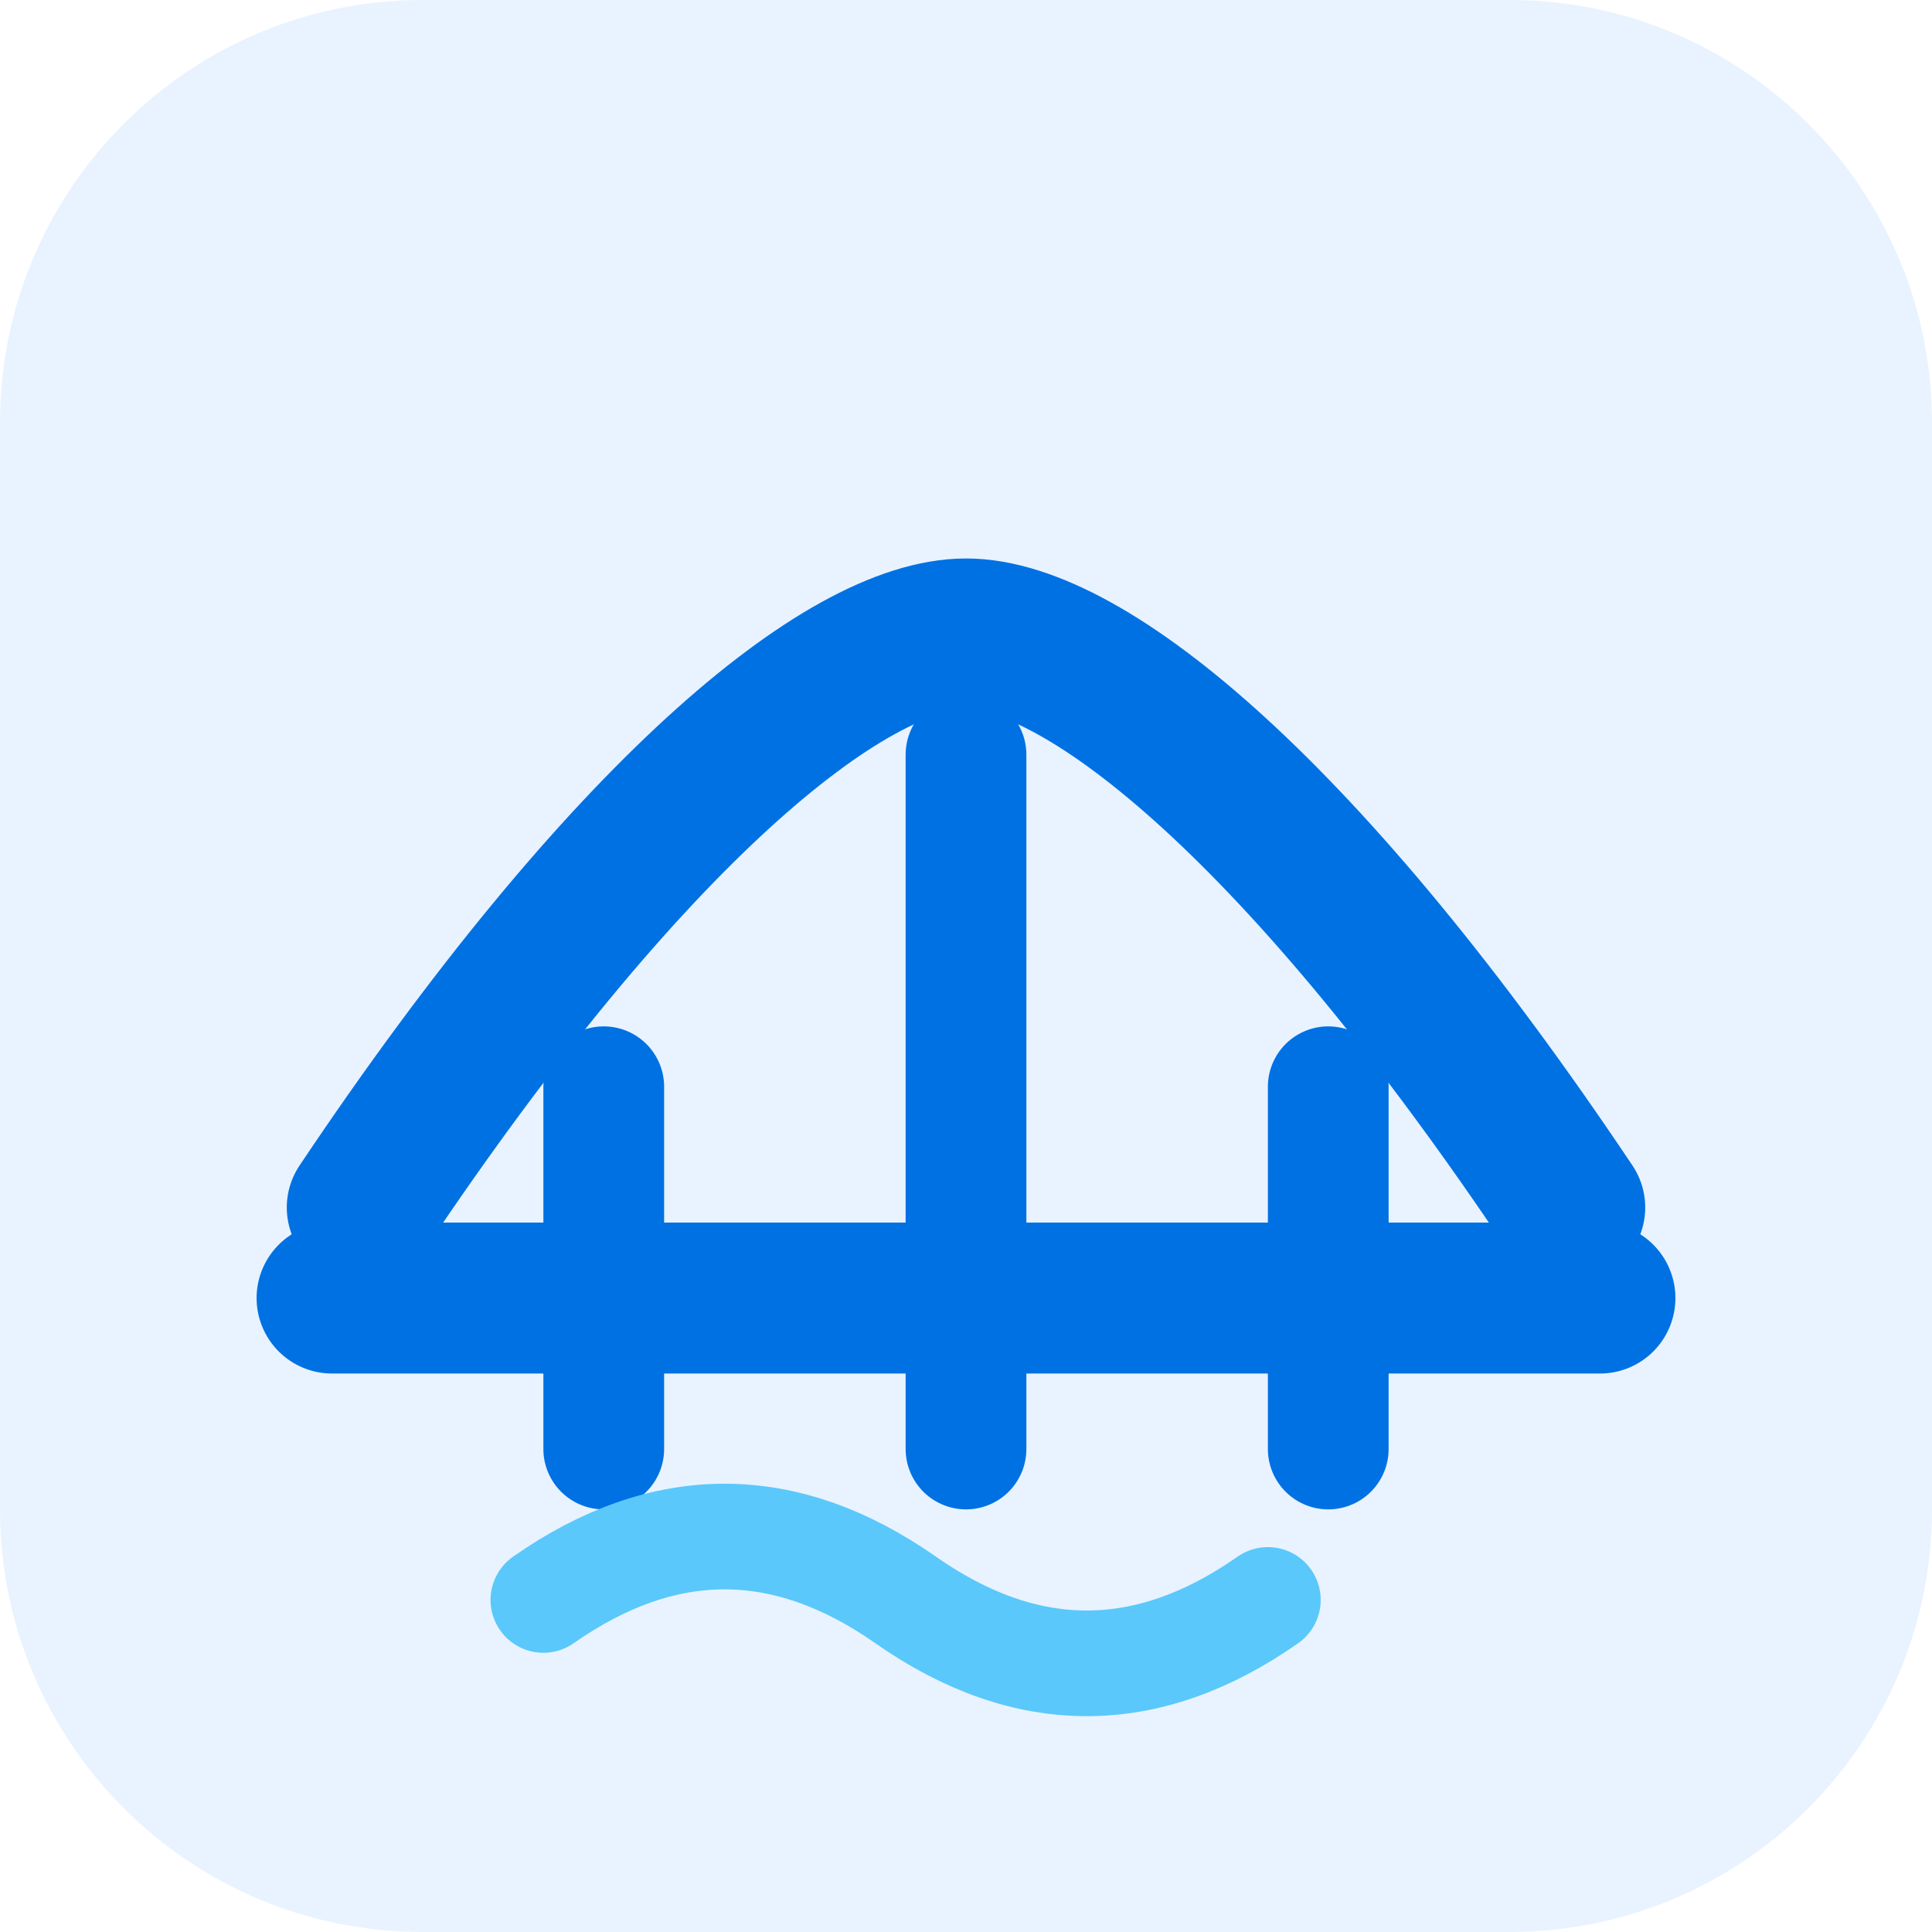
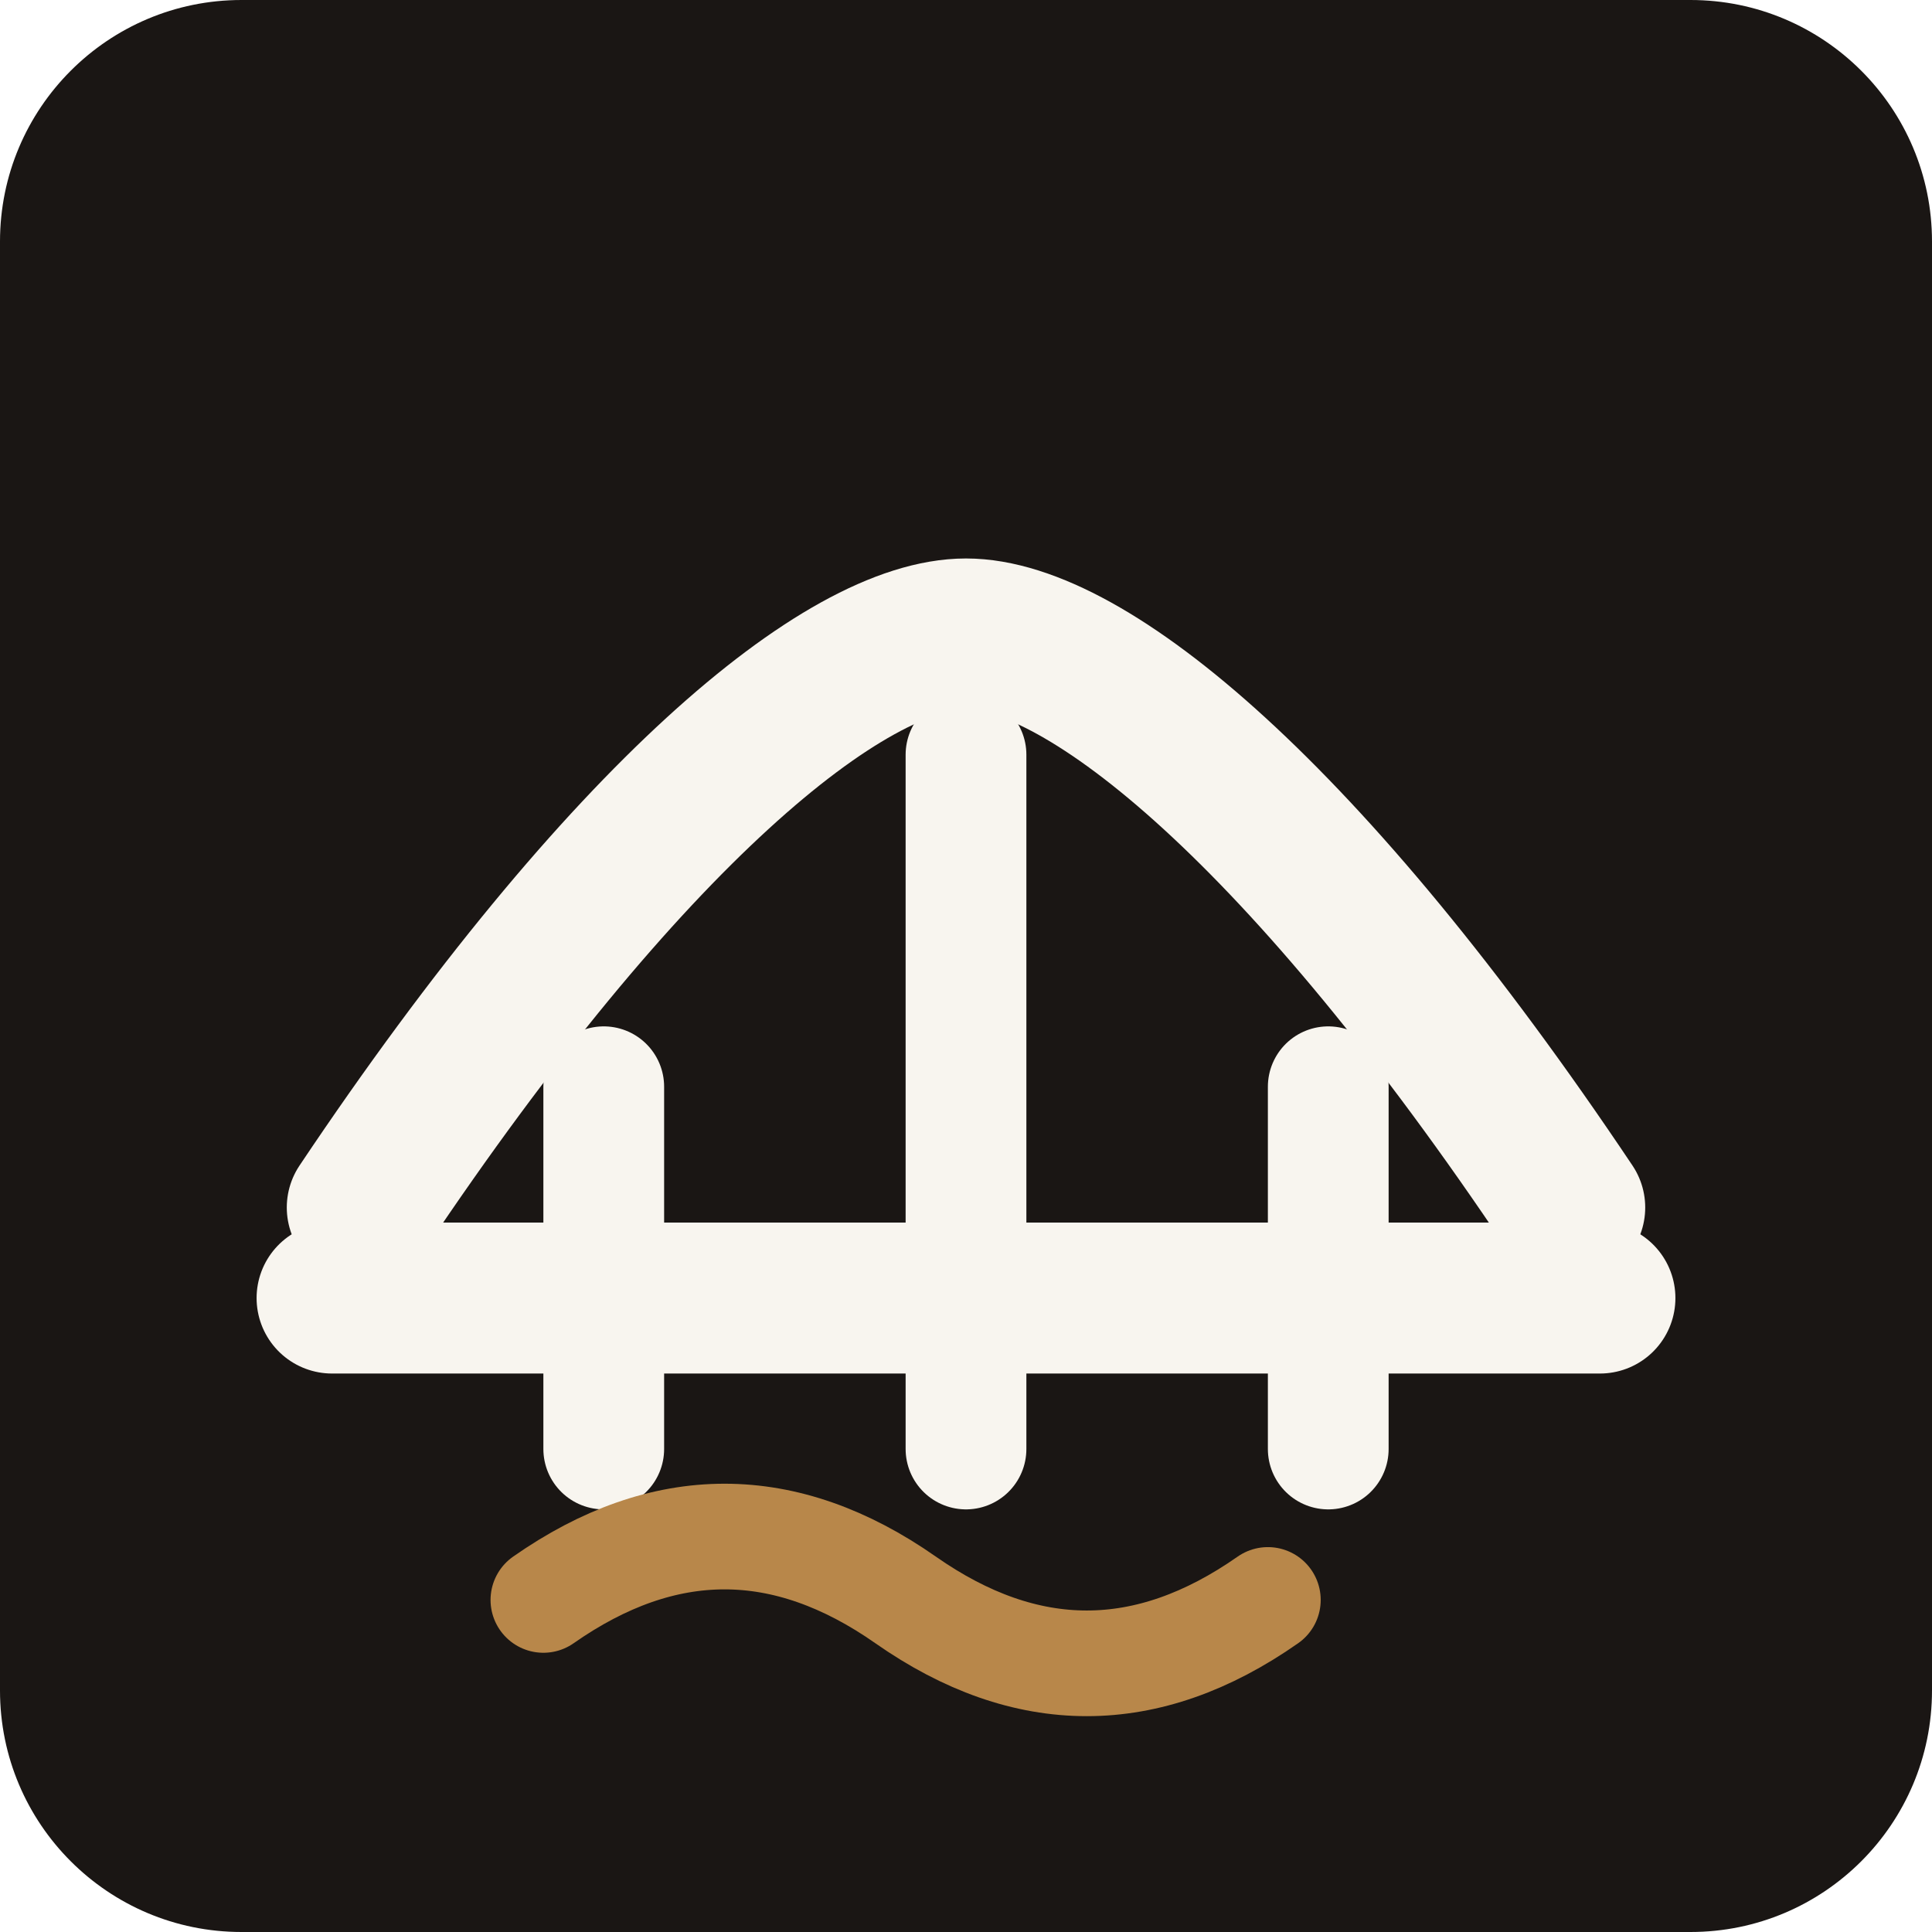
<svg xmlns="http://www.w3.org/2000/svg" viewBox="0 0 64 64">
-   <rect width="64" height="64" rx="14" fill="#e8f3ff" />
-   <path d="M12 40c8.7-13 16-19 20-19s11.3 6 20 19" fill="none" stroke="#0071e3" stroke-width="5" stroke-linecap="round" stroke-linejoin="round" />
-   <path d="M11 43h42" fill="none" stroke="#0071e3" stroke-width="5" stroke-linecap="round" />
-   <path d="M20 36v12M32 25v23M44 36v12" fill="none" stroke="#0071e3" stroke-width="4" stroke-linecap="round" />
-   <path d="M18 53c4-2.8 8-2.8 12 0s8 2.8 12 0" fill="none" stroke="#5ac8fa" stroke-width="3.5" stroke-linecap="round" />
+   <rect width="64" height="64" rx="8" fill="#1a1614" />
+   <path d="M12 40c8.7-13 16-19 20-19s11.3 6 20 19" fill="none" stroke="#f8f5ef" stroke-width="5" stroke-linecap="round" stroke-linejoin="round" />
+   <path d="M11 43h42" fill="none" stroke="#f8f5ef" stroke-width="5" stroke-linecap="round" />
+   <path d="M20 36v12M32 25v23M44 36v12" fill="none" stroke="#f8f5ef" stroke-width="4" stroke-linecap="round" />
+   <path d="M18 53c4-2.8 8-2.8 12 0s8 2.8 12 0" fill="none" stroke="#b8874a" stroke-width="3.5" stroke-linecap="round" />
</svg>
